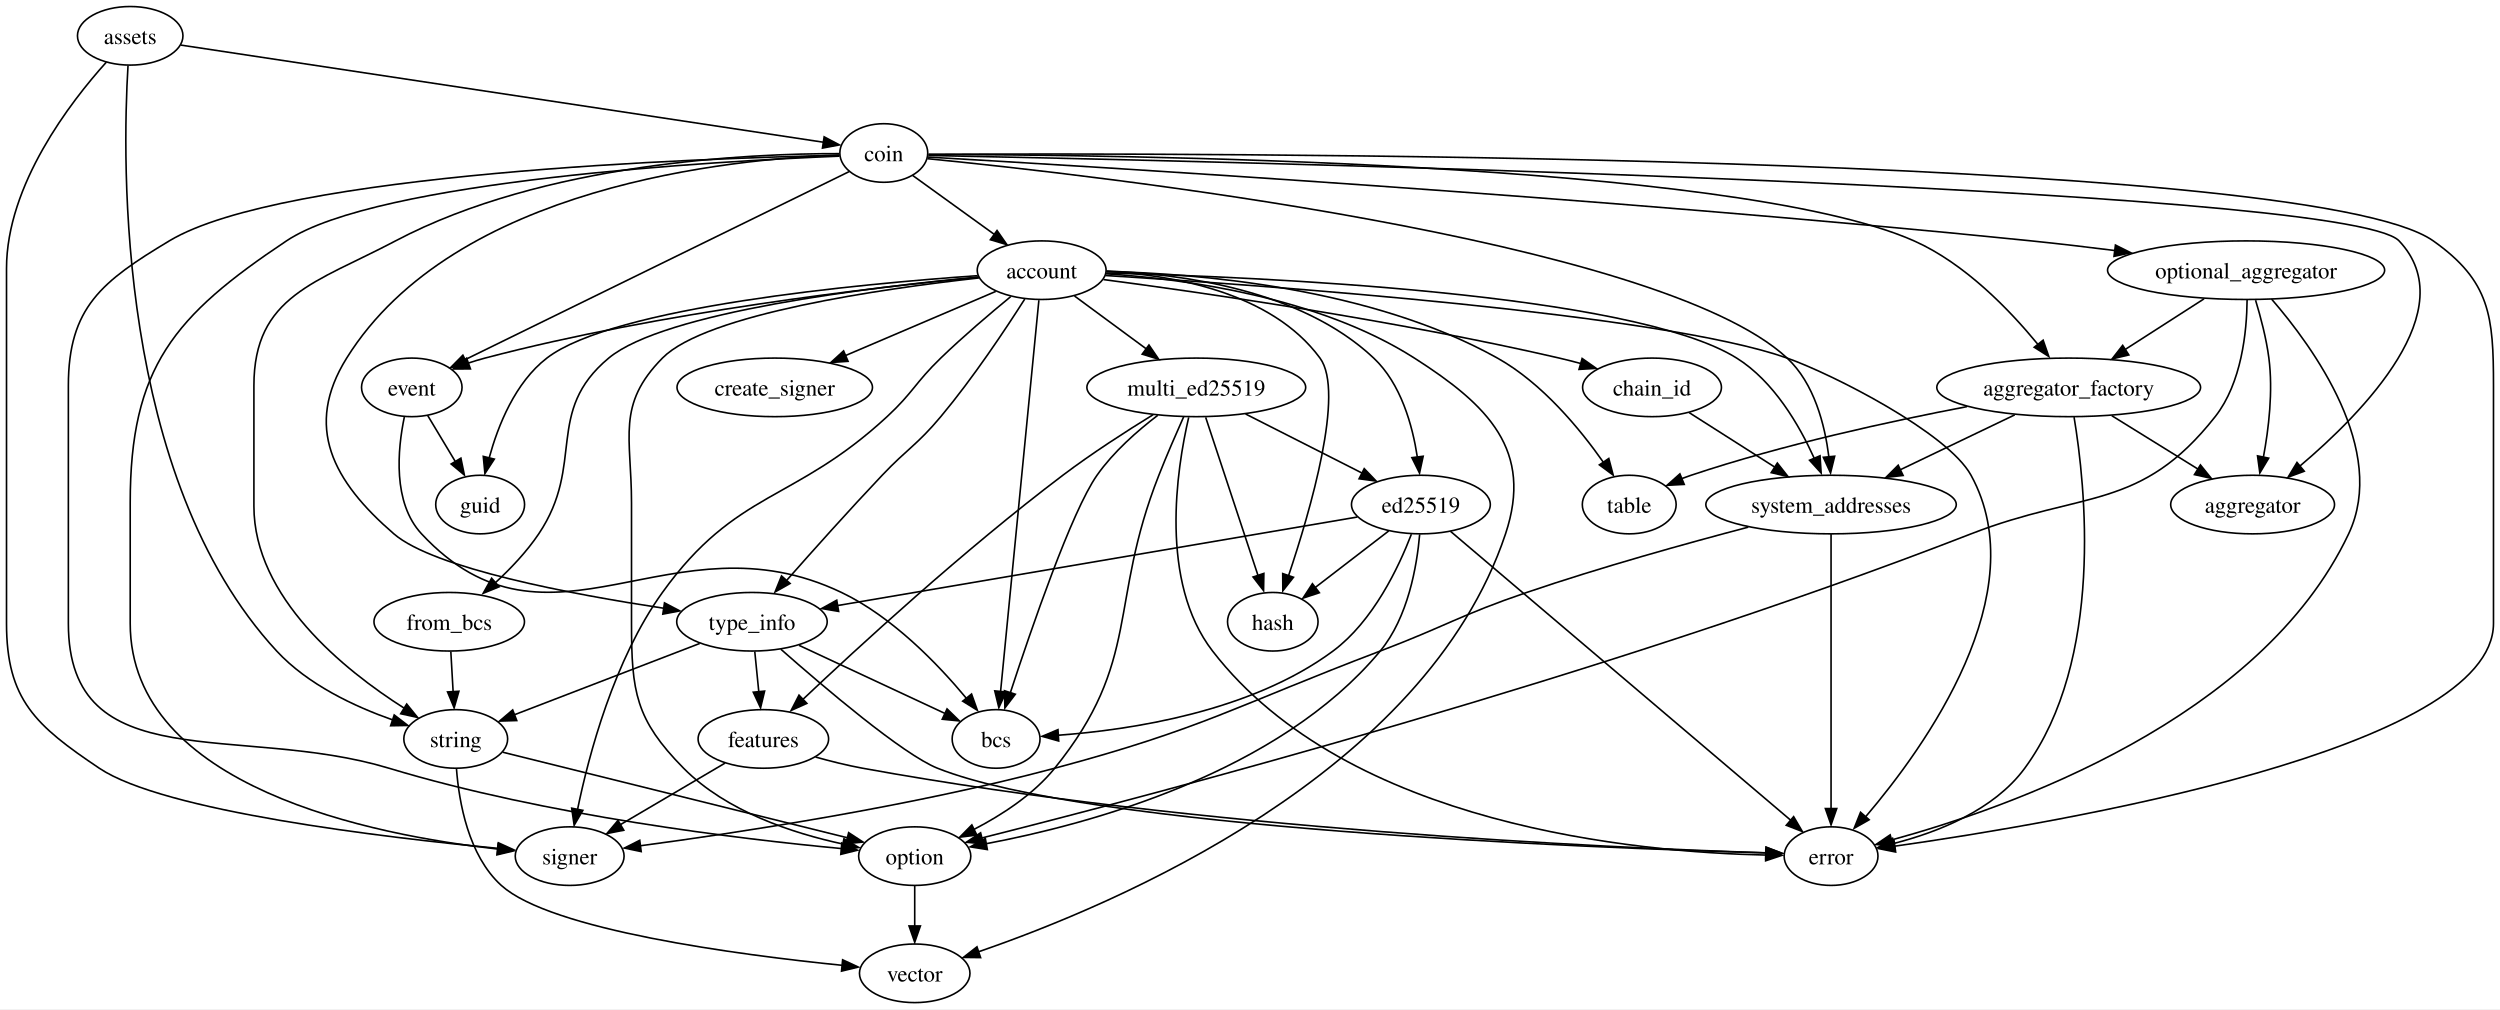
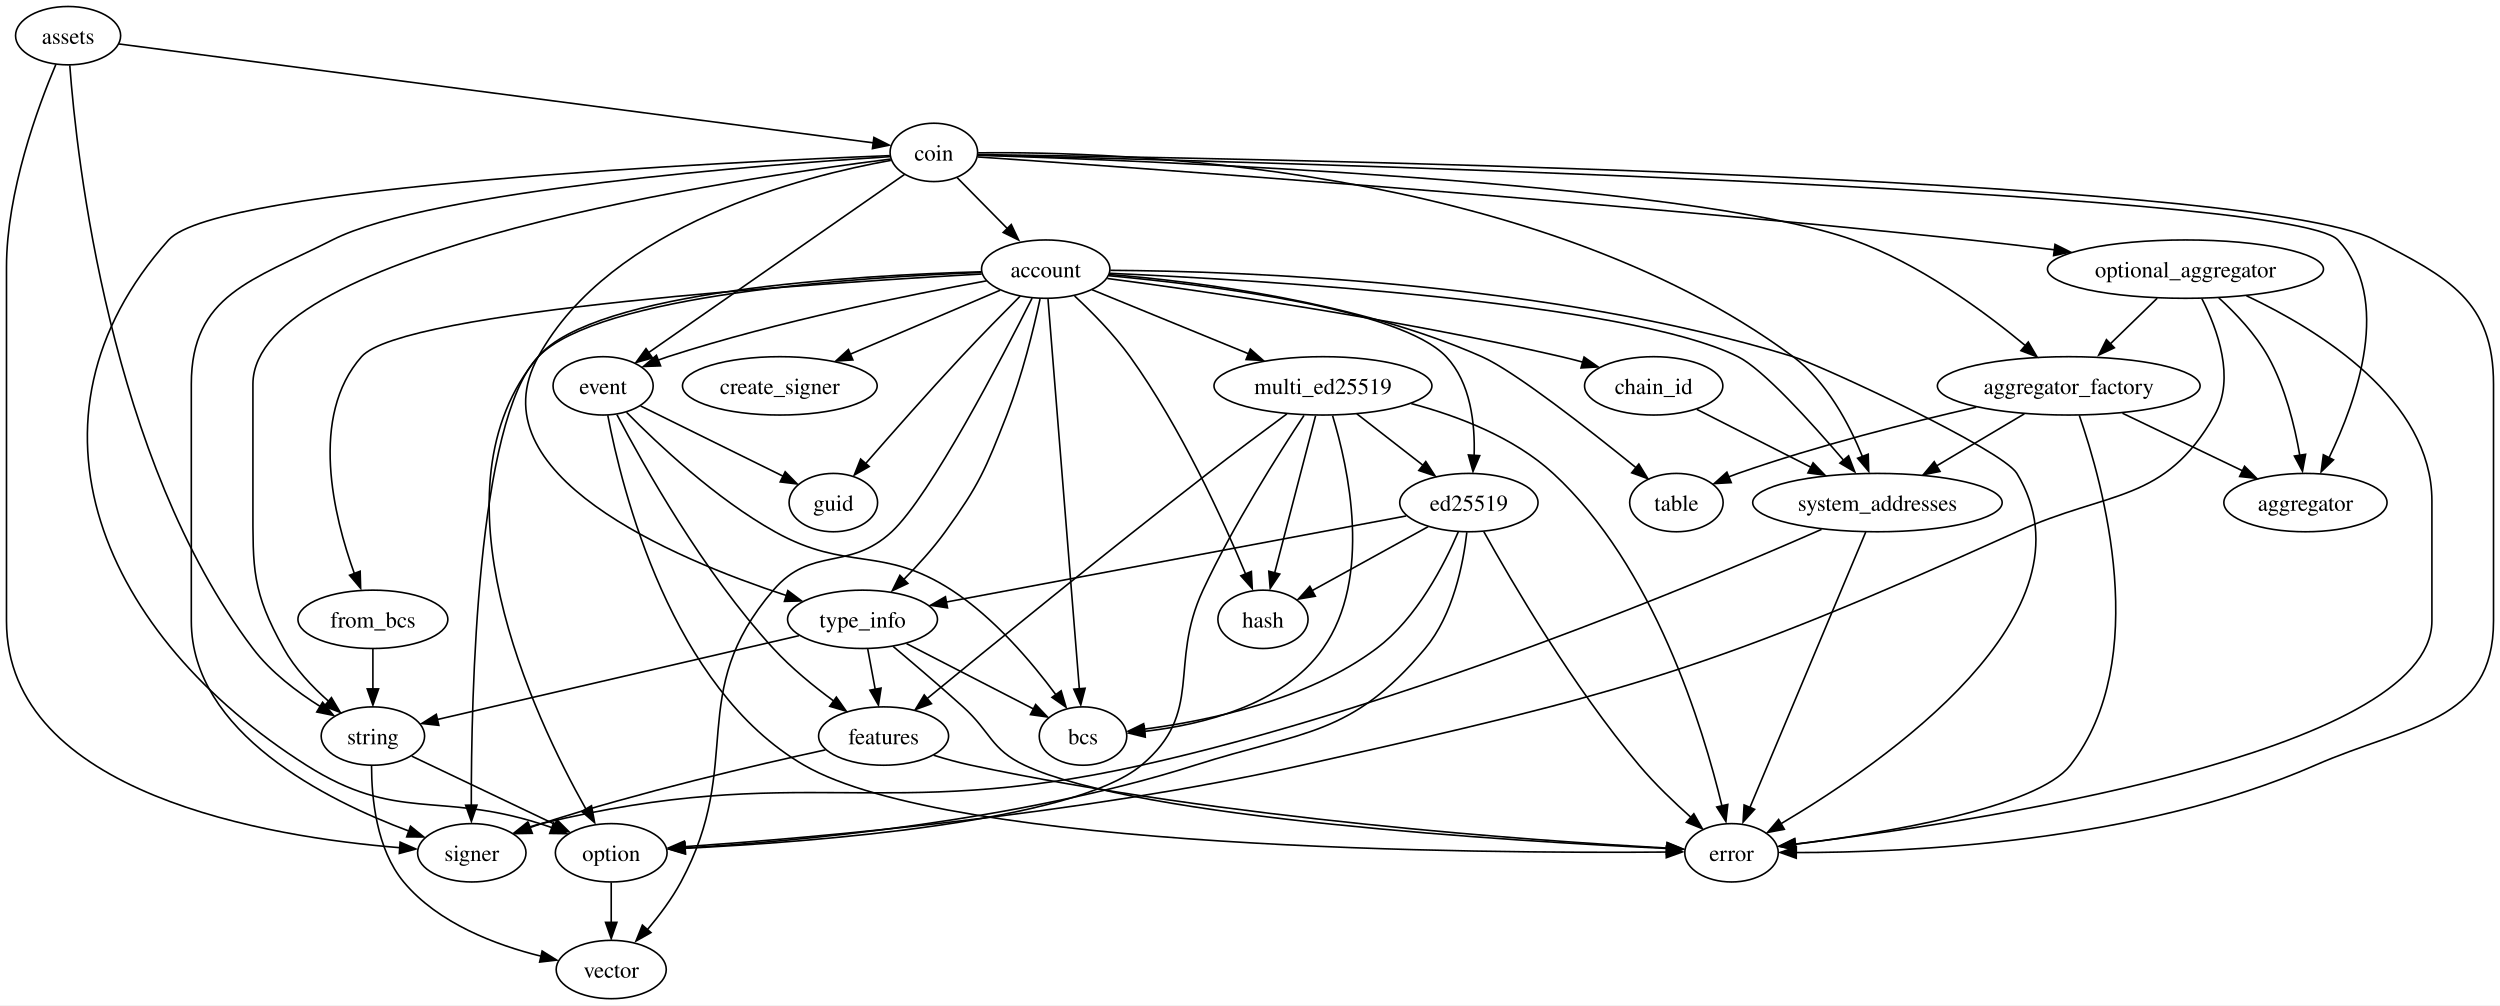
- <svg xmlns="http://www.w3.org/2000/svg" width="1536pt" height="620pt" viewBox="0.00 0.00 1536.00 620.00">
+ <svg xmlns="http://www.w3.org/2000/svg" width="1542pt" height="620pt" viewBox="0.00 0.00 1542.00 620.00">
  <g id="graph0" class="graph" transform="scale(1 1) rotate(0) translate(4 616)">
-     <polygon fill="white" stroke="none" points="-4,4 -4,-616 1532,-616 1532,4 -4,4" />
+     <polygon fill="white" stroke="none" points="-4,4 -4,-616 1538,-616 1538,4 -4,4" />
    <g id="node1" class="node">
-       <ellipse fill="none" stroke="black" cx="76" cy="-594" rx="32.41" ry="18" />
-       <text text-anchor="middle" x="76" y="-588.95" font-family="Times,serif" font-size="14.00">assets</text>
+       <ellipse fill="none" stroke="black" cx="38" cy="-594" rx="32.41" ry="18" />
+       <text text-anchor="middle" x="38" y="-588.95" font-family="Times,serif" font-size="14.00">assets</text>
    </g>
    <g id="node2" class="node">
-       <ellipse fill="none" stroke="black" cx="276" cy="-162" rx="31.9" ry="18" />
-       <text text-anchor="middle" x="276" y="-156.95" font-family="Times,serif" font-size="14.00">string</text>
+       <ellipse fill="none" stroke="black" cx="226" cy="-162" rx="31.9" ry="18" />
+       <text text-anchor="middle" x="226" y="-156.95" font-family="Times,serif" font-size="14.00">string</text>
    </g>
    <g id="edge1" class="edge">
-       <path fill="none" stroke="black" d="M74.65,-575.67C71.07,-516.84 67.54,-322.46 166,-216 185.1,-195.35 213.95,-181.87 237.31,-173.67" />
-       <polygon fill="black" stroke="black" points="238.21,-176.73 246.6,-170.27 236.01,-170.09 238.21,-176.73" />
+       <path fill="none" stroke="black" d="M39.04,-575.71C43.27,-518.59 63.48,-332.95 152,-216 163.03,-201.43 179.2,-189.2 193.61,-180.18" />
+       <polygon fill="black" stroke="black" points="194.97,-182.85 201.76,-174.72 191.38,-176.84 194.97,-182.85" />
    </g>
    <g id="node3" class="node">
-       <ellipse fill="none" stroke="black" cx="346" cy="-90" rx="33.44" ry="18" />
-       <text text-anchor="middle" x="346" y="-84.95" font-family="Times,serif" font-size="14.00">signer</text>
+       <ellipse fill="none" stroke="black" cx="287" cy="-90" rx="33.44" ry="18" />
+       <text text-anchor="middle" x="287" y="-84.95" font-family="Times,serif" font-size="14.00">signer</text>
    </g>
    <g id="edge2" class="edge">
-       <path fill="none" stroke="black" d="M61.35,-577.83C39.26,-553.3 0,-502.45 0,-451 0,-451 0,-451 0,-233 0,-186.03 18,-170.18 57,-144 96.45,-117.52 231.51,-101.51 302.15,-94.76" />
-       <polygon fill="black" stroke="black" points="302.28,-98.17 311.91,-93.75 301.63,-91.2 302.28,-98.17" />
+       <path fill="none" stroke="black" d="M30.49,-576.34C19.42,-550.2 0,-497.7 0,-451 0,-451 0,-451 0,-233 0,-126.01 162.19,-99.63 242.72,-93.13" />
+       <polygon fill="black" stroke="black" points="242.8,-96.56 252.52,-92.34 242.29,-89.58 242.8,-96.56" />
    </g>
    <g id="node4" class="node">
-       <ellipse fill="none" stroke="black" cx="539" cy="-522" rx="27" ry="18" />
-       <text text-anchor="middle" x="539" y="-516.95" font-family="Times,serif" font-size="14.00">coin</text>
+       <ellipse fill="none" stroke="black" cx="572" cy="-522" rx="27" ry="18" />
+       <text text-anchor="middle" x="572" y="-516.95" font-family="Times,serif" font-size="14.00">coin</text>
    </g>
    <g id="edge3" class="edge">
-       <path fill="none" stroke="black" d="M107.1,-588.3C189.54,-575.83 413.43,-541.98 502.11,-528.58" />
-       <polygon fill="black" stroke="black" points="502.36,-531.93 511.73,-526.97 501.32,-525.01 502.36,-531.93" />
+       <path fill="none" stroke="black" d="M69.41,-588.88C162.19,-576.72 434.77,-540.99 534.71,-527.89" />
+       <polygon fill="black" stroke="black" points="535.02,-531.25 544.48,-526.48 534.11,-524.31 535.02,-531.25" />
    </g>
    <g id="node5" class="node">
-       <ellipse fill="none" stroke="black" cx="558" cy="-18" rx="33.95" ry="18" />
-       <text text-anchor="middle" x="558" y="-12.95" font-family="Times,serif" font-size="14.00">vector</text>
+       <ellipse fill="none" stroke="black" cx="373" cy="-18" rx="33.95" ry="18" />
+       <text text-anchor="middle" x="373" y="-12.95" font-family="Times,serif" font-size="14.00">vector</text>
    </g>
    <g id="edge4" class="edge">
-       <path fill="none" stroke="black" d="M276.47,-143.52C278.01,-123.28 283.71,-90.37 304,-72 334.3,-44.56 449.31,-29.39 513.69,-22.88" />
-       <polygon fill="black" stroke="black" points="513.71,-26.3 523.32,-21.84 513.03,-19.33 513.71,-26.3" />
+       <path fill="none" stroke="black" d="M225.17,-143.56C225.18,-123.97 228.12,-92.28 245,-72 266.22,-46.51 301.71,-33.11 329.95,-26.16" />
+       <polygon fill="black" stroke="black" points="330.39,-29.42 339.37,-23.8 328.85,-22.59 330.39,-29.42" />
    </g>
    <g id="node6" class="node">
-       <ellipse fill="none" stroke="black" cx="558" cy="-90" rx="34.46" ry="18" />
-       <text text-anchor="middle" x="558" y="-84.95" font-family="Times,serif" font-size="14.00">option</text>
+       <ellipse fill="none" stroke="black" cx="373" cy="-90" rx="34.46" ry="18" />
+       <text text-anchor="middle" x="373" y="-84.95" font-family="Times,serif" font-size="14.00">option</text>
    </g>
    <g id="edge5" class="edge">
-       <path fill="none" stroke="black" d="M304.85,-153.84C355.1,-141.37 458.81,-115.62 516.68,-101.26" />
-       <polygon fill="black" stroke="black" points="517.41,-104.43 526.27,-98.63 515.72,-97.64 517.41,-104.43" />
+       <path fill="none" stroke="black" d="M249.95,-149.6C273.9,-138.19 310.99,-120.53 338.19,-107.58" />
+       <polygon fill="black" stroke="black" points="339.56,-110.33 347.08,-102.87 336.55,-104.01 339.56,-110.33" />
    </g>
    <g id="edge7" class="edge">
-       <path fill="none" stroke="black" d="M511.55,-521.61C456.53,-521.7 330.2,-516.16 239,-468 190.09,-442.17 152,-434.32 152,-379 152,-379 152,-379 152,-305 152,-248.97 207.46,-204.37 244.2,-180.98" />
-       <polygon fill="black" stroke="black" points="245.87,-183.44 252.54,-175.22 242.19,-177.48 245.87,-183.44" />
+       <path fill="none" stroke="black" d="M545.41,-517.89C453.08,-506.37 152,-462.42 152,-379 152,-379 152,-379 152,-305 152,-264.55 151.36,-251.36 171,-216 177.84,-203.68 188.48,-192.46 198.58,-183.55" />
+       <polygon fill="black" stroke="black" points="200.43,-185.73 205.85,-176.63 195.93,-180.36 200.43,-185.73" />
    </g>
    <g id="edge8" class="edge">
-       <path fill="none" stroke="black" d="M511.82,-520.06C436.66,-517.01 227.9,-505.29 172,-468 102.69,-421.77 76,-390.31 76,-307 76,-307 76,-307 76,-233 76,-132.17 225.33,-102.77 301.88,-94.33" />
-       <polygon fill="black" stroke="black" points="302.03,-97.73 311.62,-93.23 301.32,-90.77 302.03,-97.73" />
+       <path fill="none" stroke="black" d="M544.94,-519.39C470.05,-514.58 261.57,-498.71 201,-468 151.67,-442.98 114,-434.32 114,-379 114,-379 114,-379 114,-233 114,-163.93 197.41,-122.32 248.39,-103.33" />
+       <polygon fill="black" stroke="black" points="249.2,-106.4 257.43,-99.73 246.84,-99.81 249.2,-106.4" />
    </g>
    <g id="edge6" class="edge">
-       <path fill="none" stroke="black" d="M511.64,-520.58C426.85,-518.82 169.99,-510.07 100,-468 58.68,-443.16 38,-427.21 38,-379 38,-379 38,-379 38,-233 38,-136.92 143.03,-171.79 235,-144 331.73,-114.77 449.93,-100.57 513.09,-94.63" />
-       <polygon fill="black" stroke="black" points="513.22,-98.04 522.86,-93.65 512.58,-91.07 513.22,-98.04" />
+       <path fill="none" stroke="black" d="M544.88,-520.02C448.96,-516.28 129.85,-501.39 100,-468 0.78,-357.01 59.24,-223.66 185,-144 240.73,-108.7 266.11,-127.93 329,-108 331.44,-107.23 333.93,-106.39 336.44,-105.52" />
+       <polygon fill="black" stroke="black" points="337.47,-108.5 345.66,-101.78 335.07,-101.93 337.47,-108.5" />
    </g>
    <g id="node7" class="node">
-       <ellipse fill="none" stroke="black" cx="1121" cy="-90" rx="28.83" ry="18" />
-       <text text-anchor="middle" x="1121" y="-84.95" font-family="Times,serif" font-size="14.00">error</text>
+       <ellipse fill="none" stroke="black" cx="1064" cy="-90" rx="28.83" ry="18" />
+       <text text-anchor="middle" x="1064" y="-84.95" font-family="Times,serif" font-size="14.00">error</text>
    </g>
    <g id="edge9" class="edge">
-       <path fill="none" stroke="black" d="M566.44,-521.19C714.44,-521.96 1413.75,-522.71 1491,-468 1525.96,-443.24 1528,-421.84 1528,-379 1528,-379 1528,-379 1528,-233 1528,-155.55 1261.92,-110.51 1160.04,-96.1" />
-       <polygon fill="black" stroke="black" points="1160.68,-92.52 1150.3,-94.61 1159.72,-99.46 1160.68,-92.52" />
+       <path fill="none" stroke="black" d="M599.22,-520.67C740.07,-518.78 1382.58,-508 1461,-468 1506.57,-444.75 1534,-430.16 1534,-379 1534,-379 1534,-379 1534,-233 1534,-170.11 1481.59,-169.25 1424,-144 1315.21,-96.3 1172.02,-90.08 1103.65,-90.14" />
+       <polygon fill="black" stroke="black" points="1103.92,-86.64 1093.95,-90.2 1103.97,-93.64 1103.92,-86.64" />
    </g>
    <g id="node8" class="node">
-       <ellipse fill="none" stroke="black" cx="458" cy="-234" rx="46.23" ry="18" />
-       <text text-anchor="middle" x="458" y="-228.95" font-family="Times,serif" font-size="14.00">type_info</text>
+       <ellipse fill="none" stroke="black" cx="528" cy="-234" rx="46.23" ry="18" />
+       <text text-anchor="middle" x="528" y="-228.95" font-family="Times,serif" font-size="14.00">type_info</text>
    </g>
    <g id="edge10" class="edge">
-       <path fill="none" stroke="black" d="M511.87,-520.75C445.42,-518.46 275.14,-502.04 209,-396 182.7,-353.83 200.38,-320.48 238,-288 262.59,-266.78 347.19,-250.86 404.02,-242.25" />
-       <polygon fill="black" stroke="black" points="404.26,-245.6 413.64,-240.67 403.24,-238.68 404.26,-245.6" />
+       <path fill="none" stroke="black" d="M545.49,-517.08C492.14,-507.57 373.03,-477.7 328,-396 288.16,-323.72 410.56,-271.78 481.36,-248.56" />
+       <polygon fill="black" stroke="black" points="481.95,-251.73 490.41,-245.35 479.82,-245.06 481.95,-251.73" />
    </g>
    <g id="node9" class="node">
-       <ellipse fill="none" stroke="black" cx="1121" cy="-306" rx="76.94" ry="18" />
-       <text text-anchor="middle" x="1121" y="-300.95" font-family="Times,serif" font-size="14.00">system_addresses</text>
+       <ellipse fill="none" stroke="black" cx="1154" cy="-306" rx="76.94" ry="18" />
+       <text text-anchor="middle" x="1154" y="-300.95" font-family="Times,serif" font-size="14.00">system_addresses</text>
    </g>
    <g id="edge11" class="edge">
-       <path fill="none" stroke="black" d="M565.81,-518.5C665.74,-508.67 1014.88,-469.55 1094,-396 1110.71,-380.47 1117.2,-354.98 1119.66,-335.25" />
-       <polygon fill="black" stroke="black" points="1123.23,-335.7 1120.69,-325.41 1116.26,-335.04 1123.23,-335.7" />
+       <path fill="none" stroke="black" d="M599.31,-521.75C683.14,-522.69 940.86,-515.18 1102,-396 1122.73,-380.67 1136.6,-354.39 1144.76,-334.36" />
+       <polygon fill="black" stroke="black" points="1148.32,-335.85 1148.62,-325.26 1141.78,-333.35 1148.32,-335.85" />
    </g>
    <g id="node10" class="node">
-       <ellipse fill="none" stroke="black" cx="249" cy="-378" rx="30.88" ry="18" />
-       <text text-anchor="middle" x="249" y="-372.95" font-family="Times,serif" font-size="14.00">event</text>
+       <ellipse fill="none" stroke="black" cx="368" cy="-378" rx="30.88" ry="18" />
+       <text text-anchor="middle" x="368" y="-372.95" font-family="Times,serif" font-size="14.00">event</text>
    </g>
    <g id="edge12" class="edge">
-       <path fill="none" stroke="black" d="M517.68,-510.56C467.47,-485.98 341.56,-424.32 281.66,-394.99" />
-       <polygon fill="black" stroke="black" points="283.47,-391.49 272.95,-390.24 280.39,-397.78 283.47,-391.49" />
+       <path fill="none" stroke="black" d="M553.9,-508.4C518.27,-483.6 438.82,-428.3 396.24,-398.66" />
+       <polygon fill="black" stroke="black" points="398.45,-395.24 388.25,-392.4 394.46,-400.98 398.45,-395.24" />
    </g>
    <g id="node11" class="node">
-       <ellipse fill="none" stroke="black" cx="636" cy="-450" rx="39.58" ry="18" />
-       <text text-anchor="middle" x="636" y="-444.95" font-family="Times,serif" font-size="14.00">account</text>
+       <ellipse fill="none" stroke="black" cx="641" cy="-450" rx="39.58" ry="18" />
+       <text text-anchor="middle" x="641" y="-444.95" font-family="Times,serif" font-size="14.00">account</text>
    </g>
    <g id="edge13" class="edge">
-       <path fill="none" stroke="black" d="M556.79,-508.16C570.82,-498.04 590.67,-483.71 606.99,-471.93" />
-       <polygon fill="black" stroke="black" points="608.58,-474.39 614.64,-465.7 604.48,-468.71 608.58,-474.39" />
+       <path fill="none" stroke="black" d="M586.3,-506.5C595.36,-497.31 607.28,-485.2 617.69,-474.65" />
+       <polygon fill="black" stroke="black" points="619.75,-477.53 624.28,-467.95 614.77,-472.61 619.75,-477.53" />
    </g>
    <g id="node12" class="node">
-       <ellipse fill="none" stroke="black" cx="1380" cy="-306" rx="50.33" ry="18" />
-       <text text-anchor="middle" x="1380" y="-300.95" font-family="Times,serif" font-size="14.00">aggregator</text>
+       <ellipse fill="none" stroke="black" cx="1418" cy="-306" rx="50.33" ry="18" />
+       <text text-anchor="middle" x="1418" y="-300.95" font-family="Times,serif" font-size="14.00">aggregator</text>
    </g>
    <g id="edge14" class="edge">
-       <path fill="none" stroke="black" d="M566.33,-520.49C716.74,-517.55 1438.14,-501.72 1470,-468 1509.83,-425.84 1448.25,-362.75 1408.82,-329.45" />
-       <polygon fill="black" stroke="black" points="1411.73,-326.48 1401.79,-322.81 1407.27,-331.88 1411.73,-326.48" />
+       <path fill="none" stroke="black" d="M599.28,-520.37C743.19,-516.92 1408.55,-499.3 1438,-468 1471.99,-431.87 1449.75,-369.25 1432.56,-333.69" />
+       <polygon fill="black" stroke="black" points="1435.3,-332.36 1427.67,-325 1429.05,-335.51 1435.3,-332.36" />
    </g>
    <g id="node13" class="node">
-       <ellipse fill="none" stroke="black" cx="1267" cy="-378" rx="81.04" ry="18" />
-       <text text-anchor="middle" x="1267" y="-372.95" font-family="Times,serif" font-size="14.00">aggregator_factory</text>
+       <ellipse fill="none" stroke="black" cx="1272" cy="-378" rx="81.04" ry="18" />
+       <text text-anchor="middle" x="1272" y="-372.95" font-family="Times,serif" font-size="14.00">aggregator_factory</text>
    </g>
    <g id="edge15" class="edge">
-       <path fill="none" stroke="black" d="M566.46,-521.07C673.34,-521 1061.14,-517.26 1172,-468 1203.26,-454.11 1230.77,-425.53 1248.03,-404.48" />
-       <polygon fill="black" stroke="black" points="1251.3,-407 1254.78,-396.99 1245.82,-402.64 1251.3,-407" />
+       <path fill="none" stroke="black" d="M599.06,-520.23C697.69,-517.15 1037.46,-504.09 1139,-468 1179.51,-453.6 1219.65,-424.09 1245.06,-403" />
+       <polygon fill="black" stroke="black" points="1247.04,-405.06 1252.41,-395.92 1242.51,-399.72 1247.04,-405.06" />
    </g>
    <g id="node14" class="node">
-       <ellipse fill="none" stroke="black" cx="1376" cy="-450" rx="85.13" ry="18" />
-       <text text-anchor="middle" x="1376" y="-444.95" font-family="Times,serif" font-size="14.00">optional_aggregator</text>
+       <ellipse fill="none" stroke="black" cx="1344" cy="-450" rx="85.13" ry="18" />
+       <text text-anchor="middle" x="1344" y="-444.95" font-family="Times,serif" font-size="14.00">optional_aggregator</text>
    </g>
    <g id="edge16" class="edge">
-       <path fill="none" stroke="black" d="M565.94,-519.49C659.68,-514.13 980.25,-494.88 1244,-468 1260.75,-466.29 1278.66,-464.18 1295.72,-462.03" />
-       <polygon fill="black" stroke="black" points="1295.73,-465.43 1305.2,-460.69 1294.84,-458.49 1295.73,-465.43" />
+       <path fill="none" stroke="black" d="M599.13,-519.18C687.41,-513.18 974.37,-492.92 1211,-468 1227.97,-466.21 1246.12,-464.06 1263.39,-461.89" />
+       <polygon fill="black" stroke="black" points="1263.53,-465.27 1273.01,-460.54 1262.65,-458.33 1263.53,-465.27" />
    </g>
    <g id="edge17" class="edge">
-       <path fill="none" stroke="black" d="M558,-71.7C558,-64.24 558,-55.32 558,-46.97" />
-       <polygon fill="black" stroke="black" points="561.5,-47.1 558,-37.1 554.5,-47.1 561.5,-47.1" />
+       <path fill="none" stroke="black" d="M373,-71.7C373,-64.24 373,-55.32 373,-46.97" />
+       <polygon fill="black" stroke="black" points="376.5,-47.1 373,-37.1 369.5,-47.1 376.5,-47.1" />
    </g>
    <g id="edge18" class="edge">
-       <path fill="none" stroke="black" d="M425.88,-220.65C394.02,-208.39 345.28,-189.65 312.1,-176.88" />
-       <polygon fill="black" stroke="black" points="313.5,-173.29 302.91,-172.97 310.99,-179.82 313.5,-173.29" />
+       <path fill="none" stroke="black" d="M488.83,-223.92C431.1,-210.54 323.77,-185.66 265.73,-172.21" />
+       <polygon fill="black" stroke="black" points="266.68,-168.6 256.15,-169.76 265.1,-175.42 266.68,-168.6" />
    </g>
    <g id="edge19" class="edge">
-       <path fill="none" stroke="black" d="M475.75,-217.11C502.11,-193.88 550.78,-152.47 572,-144 664.77,-106.99 970.92,-95.1 1081.07,-91.97" />
-       <polygon fill="black" stroke="black" points="1081.11,-95.44 1091.01,-91.67 1080.92,-88.45 1081.11,-95.44" />
+       <path fill="none" stroke="black" d="M546.94,-217.24C559.33,-206.83 575.79,-192.79 590,-180 607.29,-164.44 606.95,-153.9 628,-144 697.95,-111.1 930.6,-97.07 1024.34,-92.65" />
+       <polygon fill="black" stroke="black" points="1024.24,-96.12 1034.07,-92.16 1023.92,-89.12 1024.24,-96.12" />
    </g>
    <g id="node15" class="node">
-       <ellipse fill="none" stroke="black" cx="465" cy="-162" rx="40.09" ry="18" />
-       <text text-anchor="middle" x="465" y="-156.95" font-family="Times,serif" font-size="14.00">features</text>
+       <ellipse fill="none" stroke="black" cx="541" cy="-162" rx="40.09" ry="18" />
+       <text text-anchor="middle" x="541" y="-156.95" font-family="Times,serif" font-size="14.00">features</text>
    </g>
    <g id="edge20" class="edge">
-       <path fill="none" stroke="black" d="M459.73,-215.7C460.48,-208.24 461.37,-199.32 462.2,-190.97" />
-       <polygon fill="black" stroke="black" points="465.78,-191.4 463.29,-181.1 458.81,-190.71 465.78,-191.4" />
+       <path fill="none" stroke="black" d="M531.21,-215.7C532.61,-208.15 534.29,-199.12 535.86,-190.68" />
+       <polygon fill="black" stroke="black" points="539.44,-191.58 537.82,-181.1 532.56,-190.3 539.44,-191.58" />
    </g>
    <g id="node16" class="node">
-       <ellipse fill="none" stroke="black" cx="608" cy="-162" rx="27" ry="18" />
-       <text text-anchor="middle" x="608" y="-156.95" font-family="Times,serif" font-size="14.00">bcs</text>
+       <ellipse fill="none" stroke="black" cx="664" cy="-162" rx="27" ry="18" />
+       <text text-anchor="middle" x="664" y="-156.95" font-family="Times,serif" font-size="14.00">bcs</text>
    </g>
    <g id="edge21" class="edge">
-       <path fill="none" stroke="black" d="M486.92,-219.5C512.63,-207.51 550.12,-190.01 576.56,-177.67" />
-       <polygon fill="black" stroke="black" points="577.87,-180.46 585.45,-173.06 574.91,-174.11 577.87,-180.46" />
+       <path fill="none" stroke="black" d="M555.19,-219C577.85,-207.34 610.09,-190.75 633.59,-178.65" />
+       <polygon fill="black" stroke="black" points="634.79,-181.46 642.08,-173.77 631.59,-175.23 634.79,-181.46" />
    </g>
    <g id="edge22" class="edge">
-       <path fill="none" stroke="black" d="M1070.16,-292.13C1032.3,-282.17 979.52,-267.51 934,-252 893.22,-238.11 884.27,-231.3 844,-216 755.68,-182.45 735.28,-168.36 644,-144 554.81,-120.2 447.69,-104.1 389.26,-96.35" />
-       <polygon fill="black" stroke="black" points="389.95,-92.78 379.58,-94.95 389.05,-99.72 389.95,-92.78" />
+       <path fill="none" stroke="black" d="M1119.54,-289.49C1044.83,-256.6 861.63,-179.96 700,-144 538.72,-108.12 490.61,-146.75 330,-108 327.5,-107.4 324.95,-106.68 322.4,-105.88" />
+       <polygon fill="black" stroke="black" points="323.68,-102.27 313.08,-102.27 321.37,-108.88 323.68,-102.27" />
    </g>
    <g id="edge23" class="edge">
-       <path fill="none" stroke="black" d="M1121,-287.85C1121,-250.99 1121,-163.92 1121,-118.96" />
-       <polygon fill="black" stroke="black" points="1124.5,-119.23 1121,-109.23 1117.5,-119.23 1124.5,-119.23" />
+       <path fill="none" stroke="black" d="M1146.79,-287.85C1131.18,-250.74 1094.17,-162.75 1075.38,-118.05" />
+       <polygon fill="black" stroke="black" points="1078.23,-116.8 1071.12,-108.94 1071.77,-119.51 1078.23,-116.8" />
    </g>
    <g id="edge24" class="edge">
-       <path fill="none" stroke="black" d="M244.43,-359.79C240.26,-339.81 237.17,-307.15 255,-288 333.9,-203.27 408.53,-301.91 513,-252 544.4,-237 572.4,-207.84 589.73,-186.98" />
-       <polygon fill="black" stroke="black" points="592.92,-189.6 596.48,-179.62 587.48,-185.2 592.92,-189.6" />
+       <path fill="none" stroke="black" d="M370.86,-359.87C379.48,-314.49 409.85,-191.41 492,-144 582.7,-91.65 909.52,-89.52 1024.03,-90.45" />
+       <polygon fill="black" stroke="black" points="1023.71,-93.96 1033.74,-90.55 1023.78,-86.96 1023.71,-93.96" />
+     </g>
+     <g id="edge25" class="edge">
+       <path fill="none" stroke="black" d="M376.53,-360.21C392.65,-329.45 429.87,-262.93 473,-216 484,-204.03 497.91,-192.67 510.28,-183.57" />
+       <polygon fill="black" stroke="black" points="511.86,-186.03 517.95,-177.36 507.78,-180.34 511.86,-186.03" />
+     </g>
+     <g id="edge26" class="edge">
+       <path fill="none" stroke="black" d="M382.42,-361.72C401.64,-342.16 437.48,-308.36 474,-288 518.56,-263.15 540.21,-279.78 583,-252 609.17,-235.01 632.38,-207.56 647.17,-187.63" />
+       <polygon fill="black" stroke="black" points="650.52,-189.95 653.54,-179.79 644.85,-185.86 650.52,-189.95" />
    </g>
    <g id="node17" class="node">
-       <ellipse fill="none" stroke="black" cx="291" cy="-306" rx="27.3" ry="18" />
-       <text text-anchor="middle" x="291" y="-300.95" font-family="Times,serif" font-size="14.00">guid</text>
-     </g>
-     <g id="edge25" class="edge">
-       <path fill="none" stroke="black" d="M258.74,-360.76C263.78,-352.37 270.04,-341.93 275.7,-332.5" />
-       <polygon fill="black" stroke="black" points="279.17,-334.52 281.31,-324.15 273.17,-330.92 279.17,-334.52" />
+       <ellipse fill="none" stroke="black" cx="510" cy="-306" rx="27.3" ry="18" />
+       <text text-anchor="middle" x="510" y="-300.95" font-family="Times,serif" font-size="14.00">guid</text>
+     </g>
+     <g id="edge27" class="edge">
+       <path fill="none" stroke="black" d="M391.13,-365.6C415.1,-353.78 452.7,-335.25 479.18,-322.19" />
+       <polygon fill="black" stroke="black" points="480.31,-325.04 487.74,-317.48 477.22,-318.76 480.31,-325.04" />
+     </g>
+     <g id="edge30" class="edge">
+       <path fill="none" stroke="black" d="M601.35,-447.94C525.75,-445.06 365.15,-434.44 328,-396 290.18,-356.87 286.59,-186.88 286.7,-119.07" />
+       <polygon fill="black" stroke="black" points="290.2,-119.39 286.75,-109.38 283.2,-119.36 290.2,-119.39" />
    </g>
    <g id="edge28" class="edge">
-       <path fill="none" stroke="black" d="M617.03,-433.8C604.48,-423.5 587.85,-409.38 574,-396 558.39,-380.92 556.93,-374.74 541,-360 483.83,-307.11 448.47,-315.23 403,-252 373.29,-210.69 357.8,-152.42 350.81,-118.49" />
-       <polygon fill="black" stroke="black" points="354.11,-118.12 348.76,-108.98 347.24,-119.46 354.11,-118.12" />
-     </g>
-     <g id="edge26" class="edge">
-       <path fill="none" stroke="black" d="M675.53,-447.78C723.78,-444.6 806.2,-433.57 865,-396 910.56,-366.89 938.1,-339.29 921,-288 871.75,-140.25 680.54,-59.88 597.2,-31.24" />
-       <polygon fill="black" stroke="black" points="598.48,-27.64 587.88,-27.77 596.25,-34.28 598.48,-27.64" />
-     </g>
-     <g id="edge27" class="edge">
-       <path fill="none" stroke="black" d="M597.44,-445.23C538.45,-438.66 429.81,-423.17 403,-396 374.59,-367.21 384,-347.45 384,-307 384,-307 384,-307 384,-233 384,-190.97 386.46,-173.9 416,-144 442.22,-117.46 482.96,-104.06 514.08,-97.39" />
-       <polygon fill="black" stroke="black" points="514.52,-100.67 523.65,-95.3 513.16,-93.8 514.52,-100.67" />
+       <path fill="none" stroke="black" d="M632.63,-432.15C614.17,-395.49 569.73,-310.02 546,-288 519.48,-263.4 496.57,-279.44 473,-252 418.32,-188.34 455.8,-145.88 416,-72 410.44,-61.67 402.75,-51.41 395.4,-42.7" />
+       <polygon fill="black" stroke="black" points="397.5,-40.78 388.27,-35.57 392.23,-45.39 397.5,-40.78" />
    </g>
    <g id="edge29" class="edge">
-       <path fill="none" stroke="black" d="M675.14,-446.73C771.31,-440.8 1016.97,-423.36 1094,-396 1122.06,-386.04 1192.68,-350.11 1207,-324 1246.68,-251.67 1179.02,-157.32 1142.29,-114.25" />
-       <polygon fill="black" stroke="black" points="1144.4,-112.34 1135.19,-107.11 1139.12,-116.95 1144.4,-112.34" />
+       <path fill="none" stroke="black" d="M601.18,-448.37C524.88,-446.24 362.55,-436.89 328,-396 259.08,-314.43 324.92,-174.74 357.33,-117.07" />
+       <polygon fill="black" stroke="black" points="360.82,-119.02 362.77,-108.61 354.75,-115.53 360.82,-119.02" />
    </g>
    <g id="edge31" class="edge">
-       <path fill="none" stroke="black" d="M625.63,-432.29C613.93,-413.91 593.94,-383.83 574,-360 559.48,-342.65 553.57,-340.42 538,-324 517.73,-302.62 495.37,-277.62 479.46,-259.57" />
-       <polygon fill="black" stroke="black" points="481.43,-257.51 472.2,-252.31 476.17,-262.13 481.43,-257.51" />
+       <path fill="none" stroke="black" d="M680.84,-449.26C761.98,-448.74 951.43,-442.19 1102,-396 1118.53,-390.93 1231.03,-338.79 1240,-324 1292.13,-238 1157.77,-145.36 1094.65,-108.02" />
+       <polygon fill="black" stroke="black" points="1096.58,-104.51 1086.17,-102.52 1093.06,-110.57 1096.58,-104.51" />
    </g>
    <g id="edge33" class="edge">
-       <path fill="none" stroke="black" d="M675.75,-448.27C769.01,-445.91 998.85,-436.07 1063,-396 1085.78,-381.77 1101.41,-354.93 1110.65,-334.44" />
-       <polygon fill="black" stroke="black" points="1114.23,-335.97 1114.91,-325.39 1107.78,-333.23 1114.23,-335.97" />
+       <path fill="none" stroke="black" d="M637.5,-431.57C633.58,-413.36 626.48,-384.13 617,-360 603.76,-326.32 600.2,-317.32 579,-288 571.44,-277.54 561.9,-267.08 553.12,-258.25" />
+       <polygon fill="black" stroke="black" points="555.95,-256.14 546.35,-251.64 551.05,-261.14 555.95,-256.14" />
+     </g>
+     <g id="edge35" class="edge">
+       <path fill="none" stroke="black" d="M680.63,-447.43C773.1,-443.25 1000.41,-429.74 1068,-396 1083.32,-388.35 1112.91,-355.71 1133.06,-332.18" />
+       <polygon fill="black" stroke="black" points="1136.21,-334.87 1140.01,-324.98 1130.87,-330.34 1136.21,-334.87" />
+     </g>
+     <g id="edge41" class="edge">
+       <path fill="none" stroke="black" d="M604.54,-442.79C558.21,-434.43 476.09,-418.02 408,-396 406.01,-395.36 403.98,-394.65 401.94,-393.91" />
+       <polygon fill="black" stroke="black" points="403.44,-390.34 392.85,-389.95 400.88,-396.86 403.44,-390.34" />
+     </g>
+     <g id="edge32" class="edge">
+       <path fill="none" stroke="black" d="M642.4,-431.54C646.26,-383.56 657.05,-249.39 661.76,-190.88" />
+       <polygon fill="black" stroke="black" points="665.3,-191.48 662.61,-181.23 658.32,-190.92 665.3,-191.48" />
    </g>
    <g id="edge39" class="edge">
-       <path fill="none" stroke="black" d="M597.25,-445.64C533.29,-439.5 401.93,-424.42 294,-396 290.61,-395.11 287.12,-394.05 283.65,-392.9" />
-       <polygon fill="black" stroke="black" points="285.05,-389.33 274.46,-389.29 282.71,-395.93 285.05,-389.33" />
-     </g>
-     <g id="edge30" class="edge">
-       <path fill="none" stroke="black" d="M634.29,-431.54C629.59,-383.56 616.46,-249.39 610.73,-190.88" />
-       <polygon fill="black" stroke="black" points="614.14,-190.84 609.69,-181.23 607.18,-191.53 614.14,-190.84" />
+       <path fill="none" stroke="black" d="M625.32,-433.43C614.89,-422.97 600.96,-408.82 589,-396 568.53,-374.06 545.86,-348.37 530.07,-330.25" />
+       <polygon fill="black" stroke="black" points="532.12,-328.26 522.92,-323.01 526.83,-332.85 532.12,-328.26" />
+     </g>
+     <g id="node18" class="node">
+       <ellipse fill="none" stroke="black" cx="1030" cy="-306" rx="28.83" ry="18" />
+       <text text-anchor="middle" x="1030" y="-300.95" font-family="Times,serif" font-size="14.00">table</text>
+     </g>
+     <g id="edge34" class="edge">
+       <path fill="none" stroke="black" d="M680.03,-446.71C733.85,-442.37 832.95,-430.07 910,-396 930.1,-387.11 976.18,-350.99 1005.03,-327.58" />
+       <polygon fill="black" stroke="black" points="1006.84,-329.81 1012.38,-320.77 1002.42,-324.38 1006.84,-329.81" />
+     </g>
+     <g id="node19" class="node">
+       <ellipse fill="none" stroke="black" cx="775" cy="-234" rx="27.81" ry="18" />
+       <text text-anchor="middle" x="775" y="-228.95" font-family="Times,serif" font-size="14.00">hash</text>
+     </g>
+     <g id="edge36" class="edge">
+       <path fill="none" stroke="black" d="M658.79,-433.46C669.55,-423.47 683.07,-409.81 693,-396 724.4,-352.34 750.52,-294.95 764.35,-261.8" />
+       <polygon fill="black" stroke="black" points="767.84,-263.52 768.4,-252.94 761.36,-260.86 767.84,-263.52" />
+     </g>
+     <g id="node20" class="node">
+       <ellipse fill="none" stroke="black" cx="902" cy="-306" rx="42.65" ry="18" />
+       <text text-anchor="middle" x="902" y="-300.95" font-family="Times,serif" font-size="14.00">ed25519</text>
    </g>
    <g id="edge37" class="edge">
-       <path fill="none" stroke="black" d="M596.71,-446.64C524.17,-441.57 372.87,-427.45 332,-396 312.55,-381.03 302,-354.67 296.5,-334.5" />
-       <polygon fill="black" stroke="black" points="299.71,-333.93 293.93,-325.05 292.92,-335.6 299.71,-333.93" />
-     </g>
-     <g id="node18" class="node">
-       <ellipse fill="none" stroke="black" cx="997" cy="-306" rx="28.83" ry="18" />
-       <text text-anchor="middle" x="997" y="-300.95" font-family="Times,serif" font-size="14.00">table</text>
-     </g>
-     <g id="edge32" class="edge">
-       <path fill="none" stroke="black" d="M675.78,-449.23C732.61,-447.91 838.7,-439.21 916,-396 943.52,-380.62 966.74,-352.45 981.16,-331.91" />
-       <polygon fill="black" stroke="black" points="984.44,-334.32 987.16,-324.08 978.65,-330.39 984.44,-334.32" />
-     </g>
-     <g id="node19" class="node">
-       <ellipse fill="none" stroke="black" cx="778" cy="-234" rx="27.81" ry="18" />
-       <text text-anchor="middle" x="778" y="-228.95" font-family="Times,serif" font-size="14.00">hash</text>
-     </g>
-     <g id="edge34" class="edge">
-       <path fill="none" stroke="black" d="M675.78,-449.23C716.21,-447.05 777.04,-436.66 807,-396 822.36,-375.16 801.14,-302.37 787.65,-262.18" />
-       <polygon fill="black" stroke="black" points="790.72,-261.33 784.17,-253.01 784.1,-263.6 790.72,-261.33" />
-     </g>
-     <g id="node20" class="node">
-       <ellipse fill="none" stroke="black" cx="869" cy="-306" rx="42.65" ry="18" />
-       <text text-anchor="middle" x="869" y="-300.95" font-family="Times,serif" font-size="14.00">ed25519</text>
-     </g>
-     <g id="edge35" class="edge">
-       <path fill="none" stroke="black" d="M675.87,-449.45C721.36,-447.79 795.23,-438.13 840,-396 856.72,-380.27 863.82,-354.79 866.82,-335.12" />
-       <polygon fill="black" stroke="black" points="870.4,-335.68 868.16,-325.33 863.46,-334.82 870.4,-335.68" />
+       <path fill="none" stroke="black" d="M680.02,-445.92C742.28,-440.18 859.97,-425.63 888,-396 903.19,-379.95 905.88,-354.51 905.24,-334.93" />
+       <polygon fill="black" stroke="black" points="908.68,-334.95 904.54,-325.2 901.69,-335.4 908.68,-334.95" />
    </g>
    <g id="node21" class="node">
-       <ellipse fill="none" stroke="black" cx="731" cy="-378" rx="67.22" ry="18" />
-       <text text-anchor="middle" x="731" y="-372.95" font-family="Times,serif" font-size="14.00">multi_ed25519</text>
-     </g>
-     <g id="edge36" class="edge">
-       <path fill="none" stroke="black" d="M656.15,-434.15C668.96,-424.72 685.79,-412.31 700.25,-401.66" />
-       <polygon fill="black" stroke="black" points="701.92,-404.04 707.89,-395.29 697.76,-398.4 701.92,-404.04" />
+       <ellipse fill="none" stroke="black" cx="812" cy="-378" rx="67.22" ry="18" />
+       <text text-anchor="middle" x="812" y="-372.95" font-family="Times,serif" font-size="14.00">multi_ed25519</text>
+     </g>
+     <g id="edge38" class="edge">
+       <path fill="none" stroke="black" d="M669.62,-437.28C695.93,-426.51 735.39,-410.36 766.1,-397.79" />
+       <polygon fill="black" stroke="black" points="767.22,-400.7 775.15,-393.68 764.57,-394.23 767.22,-400.7" />
    </g>
    <g id="node22" class="node">
-       <ellipse fill="none" stroke="black" cx="272" cy="-234" rx="46.23" ry="18" />
-       <text text-anchor="middle" x="272" y="-228.95" font-family="Times,serif" font-size="14.00">from_bcs</text>
-     </g>
-     <g id="edge38" class="edge">
-       <path fill="none" stroke="black" d="M597.13,-445.79C531.87,-439.67 404.06,-424.36 370,-396 330.29,-362.94 355.8,-330.89 327,-288 319.57,-276.93 309.49,-266.38 299.99,-257.65" />
-       <polygon fill="black" stroke="black" points="302.68,-255.48 292.87,-251.48 298.05,-260.72 302.68,-255.48" />
+       <ellipse fill="none" stroke="black" cx="226" cy="-234" rx="46.23" ry="18" />
+       <text text-anchor="middle" x="226" y="-228.95" font-family="Times,serif" font-size="14.00">from_bcs</text>
+     </g>
+     <g id="edge40" class="edge">
+       <path fill="none" stroke="black" d="M601.51,-446.97C501.46,-441.42 244.13,-424.48 219,-396 186.63,-359.31 201.76,-297.6 214.59,-262.18" />
+       <polygon fill="black" stroke="black" points="218.15,-263.69 218.45,-253.1 211.61,-261.19 218.15,-263.69" />
    </g>
    <g id="node23" class="node">
-       <ellipse fill="none" stroke="black" cx="472" cy="-378" rx="60.05" ry="18" />
-       <text text-anchor="middle" x="472" y="-372.95" font-family="Times,serif" font-size="14.00">create_signer</text>
-     </g>
-     <g id="edge40" class="edge">
-       <path fill="none" stroke="black" d="M607.81,-436.97C582.41,-426.13 544.69,-410.02 515.44,-397.54" />
-       <polygon fill="black" stroke="black" points="517.05,-394 506.48,-393.29 514.3,-400.43 517.05,-394" />
+       <ellipse fill="none" stroke="black" cx="477" cy="-378" rx="60.05" ry="18" />
+       <text text-anchor="middle" x="477" y="-372.95" font-family="Times,serif" font-size="14.00">create_signer</text>
+     </g>
+     <g id="edge42" class="edge">
+       <path fill="none" stroke="black" d="M612.81,-436.97C587.41,-426.13 549.69,-410.02 520.44,-397.54" />
+       <polygon fill="black" stroke="black" points="522.05,-394 511.48,-393.29 519.3,-400.43 522.05,-394" />
    </g>
    <g id="node24" class="node">
-       <ellipse fill="none" stroke="black" cx="1011" cy="-378" rx="42.65" ry="18" />
-       <text text-anchor="middle" x="1011" y="-372.95" font-family="Times,serif" font-size="14.00">chain_id</text>
-     </g>
-     <g id="edge41" class="edge">
-       <path fill="none" stroke="black" d="M673.99,-444.23C733.94,-436.35 853.94,-419.16 954,-396 958.36,-394.99 962.87,-393.84 967.37,-392.62" />
-       <polygon fill="black" stroke="black" points="968.06,-395.77 976.73,-389.68 966.15,-389.04 968.06,-395.77" />
-     </g>
-     <g id="edge42" class="edge">
-       <path fill="none" stroke="black" d="M1270.3,-359.74C1277.24,-318.1 1288.94,-210.62 1240,-144 1220.99,-118.13 1186.48,-104.65 1159.5,-97.78" />
-       <polygon fill="black" stroke="black" points="1160.37,-94.16 1149.84,-95.3 1158.78,-100.97 1160.37,-94.16" />
+       <ellipse fill="none" stroke="black" cx="1016" cy="-378" rx="42.65" ry="18" />
+       <text text-anchor="middle" x="1016" y="-372.95" font-family="Times,serif" font-size="14.00">chain_id</text>
+     </g>
+     <g id="edge43" class="edge">
+       <path fill="none" stroke="black" d="M678.99,-444.23C738.94,-436.35 858.94,-419.16 959,-396 963.36,-394.99 967.87,-393.84 972.37,-392.62" />
+       <polygon fill="black" stroke="black" points="973.06,-395.77 981.73,-389.68 971.15,-389.04 973.06,-395.77" />
    </g>
    <g id="edge44" class="edge">
-       <path fill="none" stroke="black" d="M1233.87,-361.12C1212.98,-351.1 1185.81,-338.08 1163.37,-327.31" />
-       <polygon fill="black" stroke="black" points="1165.28,-323.87 1154.75,-322.7 1162.25,-330.18 1165.28,-323.87" />
+       <path fill="none" stroke="black" d="M1278.49,-359.82C1293.1,-317.88 1323.55,-208.97 1273,-144 1252.35,-117.47 1157.79,-102.07 1103.19,-95.25" />
+       <polygon fill="black" stroke="black" points="1103.87,-91.69 1093.52,-93.96 1103.03,-98.64 1103.87,-91.69" />
+     </g>
+     <g id="edge46" class="edge">
+       <path fill="none" stroke="black" d="M1244.63,-360.76C1228.55,-351.22 1208.01,-339.04 1190.55,-328.68" />
+       <polygon fill="black" stroke="black" points="1192.61,-325.24 1182.22,-323.15 1189.03,-331.26 1192.61,-325.24" />
+     </g>
+     <g id="edge47" class="edge">
+       <path fill="none" stroke="black" d="M1305.13,-361.12C1327.12,-350.57 1356.06,-336.7 1379.14,-325.63" />
+       <polygon fill="black" stroke="black" points="1380.45,-328.41 1387.95,-320.93 1377.42,-322.09 1380.45,-328.41" />
    </g>
    <g id="edge45" class="edge">
-       <path fill="none" stroke="black" d="M1293.49,-360.59C1309.35,-350.77 1329.64,-338.2 1346.58,-327.7" />
-       <polygon fill="black" stroke="black" points="1347.94,-330.36 1354.6,-322.11 1344.26,-324.4 1347.94,-330.36" />
-     </g>
-     <g id="edge43" class="edge">
-       <path fill="none" stroke="black" d="M1204.54,-366.18C1157.32,-357.17 1091.23,-342.8 1035,-324 1033.05,-323.35 1031.06,-322.63 1029.06,-321.87" />
-       <polygon fill="black" stroke="black" points="1030.79,-318.38 1020.21,-317.81 1028.13,-324.86 1030.79,-318.38" />
-     </g>
-     <g id="edge46" class="edge">
-       <path fill="none" stroke="black" d="M1376.62,-431.73C1376.43,-412.29 1373.32,-380.73 1357,-360 1311.26,-301.89 1275.91,-314.82 1207,-288 982.81,-200.76 703.1,-127.29 599.28,-101.18" />
-       <polygon fill="black" stroke="black" points="600.19,-97.55 589.64,-98.52 598.49,-104.34 600.19,-97.55" />
-     </g>
-     <g id="edge47" class="edge">
-       <path fill="none" stroke="black" d="M1391.66,-432.23C1417.34,-402.61 1463.22,-339.3 1439,-288 1385.06,-173.77 1229.5,-119.39 1157.89,-99.86" />
-       <polygon fill="black" stroke="black" points="1159.11,-96.3 1148.55,-97.13 1157.32,-103.07 1159.11,-96.3" />
+       <path fill="none" stroke="black" d="M1214.96,-364.86C1173.63,-355.42 1116.69,-341.08 1068,-324 1066.06,-323.32 1064.07,-322.58 1062.09,-321.8" />
+       <polygon fill="black" stroke="black" points="1063.83,-318.32 1053.25,-317.7 1061.14,-324.78 1063.83,-318.32" />
    </g>
    <g id="edge48" class="edge">
-       <path fill="none" stroke="black" d="M1381.82,-431.56C1384.93,-421.33 1388.43,-408.08 1390,-396 1392.64,-375.64 1389.9,-352.6 1386.62,-335.06" />
-       <polygon fill="black" stroke="black" points="1389.88,-334.51 1384.44,-325.42 1383.02,-335.92 1389.88,-334.51" />
+       <path fill="none" stroke="black" d="M1354.1,-431.82C1363.69,-413.03 1374.9,-382.59 1362,-360 1330.78,-305.32 1297.38,-313.92 1240,-288 1052.11,-203.1 1000.23,-188.93 799,-144 662.25,-113.46 496.6,-99.19 418.25,-93.77" />
+       <polygon fill="black" stroke="black" points="418.55,-90.21 408.34,-93.03 418.08,-97.2 418.55,-90.21" />
    </g>
    <g id="edge49" class="edge">
-       <path fill="none" stroke="black" d="M1350.17,-432.41C1335.64,-423.08 1317.32,-411.32 1301.57,-401.2" />
-       <polygon fill="black" stroke="black" points="1303.95,-397.93 1293.65,-395.47 1300.17,-403.82 1303.95,-397.93" />
+       <path fill="none" stroke="black" d="M1381.57,-433.6C1426.58,-412.36 1496,-369.48 1496,-307 1496,-307 1496,-307 1496,-233 1496,-150.73 1209.7,-108.3 1103.24,-95.37" />
+       <polygon fill="black" stroke="black" points="1103.69,-91.78 1093.34,-94.07 1102.86,-98.73 1103.69,-91.78" />
    </g>
    <g id="edge50" class="edge">
-       <path fill="none" stroke="black" d="M441.49,-147.17C423.1,-136.35 397.35,-121.21 377.23,-109.37" />
-       <polygon fill="black" stroke="black" points="379.25,-105.91 368.86,-103.86 375.7,-111.94 379.25,-105.91" />
+       <path fill="none" stroke="black" d="M1364.53,-432.28C1375.07,-422.69 1387.28,-409.82 1395,-396 1405.52,-377.17 1411.35,-353.41 1414.5,-335.18" />
+       <polygon fill="black" stroke="black" points="1418.1,-335.79 1416.17,-325.37 1411.18,-334.72 1418.1,-335.79" />
    </g>
    <g id="edge51" class="edge">
-       <path fill="none" stroke="black" d="M497.03,-150.89C506.3,-148.29 516.48,-145.74 526,-144 732.62,-106.33 984.69,-95.09 1081,-92.04" />
-       <polygon fill="black" stroke="black" points="1081.07,-95.51 1090.96,-91.71 1080.85,-88.51 1081.07,-95.51" />
+       <path fill="none" stroke="black" d="M1326.57,-432.05C1317.79,-423.52 1306.98,-413.01 1297.31,-403.61" />
+       <polygon fill="black" stroke="black" points="1300.13,-401.49 1290.52,-397.03 1295.25,-406.51 1300.13,-401.49" />
    </g>
    <g id="edge52" class="edge">
-       <path fill="none" stroke="black" d="M868.25,-287.68C866.55,-268.21 861.13,-236.62 844,-216 781.61,-140.9 665.36,-109.59 601.98,-97.64" />
-       <polygon fill="black" stroke="black" points="602.62,-94.02 592.16,-95.69 601.38,-100.9 602.62,-94.02" />
+       <path fill="none" stroke="black" d="M505.13,-153.49C462.83,-144.29 390.58,-127.49 330,-108 327.7,-107.26 325.35,-106.46 322.99,-105.62" />
+       <polygon fill="black" stroke="black" points="324.32,-102.01 313.72,-101.8 321.87,-108.57 324.32,-102.01" />
    </g>
    <g id="edge53" class="edge">
-       <path fill="none" stroke="black" d="M887.12,-289.61C931.5,-251.92 1045.68,-154.96 1096.25,-112.01" />
-       <polygon fill="black" stroke="black" points="1098.01,-114.26 1103.37,-105.12 1093.48,-108.93 1098.01,-114.26" />
+       <path fill="none" stroke="black" d="M571.85,-150.17C579.35,-147.84 587.4,-145.61 595,-144 751.95,-110.75 943.16,-97.36 1024.42,-92.9" />
+       <polygon fill="black" stroke="black" points="1024.34,-96.35 1034.14,-92.33 1023.97,-89.36 1024.34,-96.35" />
+     </g>
+     <g id="edge54" class="edge">
+       <path fill="none" stroke="black" d="M900.76,-287.7C898.54,-268.24 892.33,-236.66 875,-216 829.52,-161.79 800.44,-165.43 733,-144 623.5,-109.2 487.88,-97.1 418.53,-93" />
+       <polygon fill="black" stroke="black" points="418.76,-89.46 408.58,-92.39 418.37,-96.44 418.76,-89.46" />
    </g>
    <g id="edge55" class="edge">
-       <path fill="none" stroke="black" d="M829.96,-298.35C755.75,-285.71 594.26,-258.21 510.6,-243.96" />
-       <polygon fill="black" stroke="black" points="511.27,-240.35 500.82,-242.12 510.09,-247.25 511.27,-240.35" />
-     </g>
-     <g id="edge54" class="edge">
-       <path fill="none" stroke="black" d="M863.17,-287.81C855.39,-267.54 839.68,-234.3 815,-216 764.7,-178.7 690.73,-167.55 646.18,-164.28" />
-       <polygon fill="black" stroke="black" points="646.45,-160.72 636.25,-163.59 646.01,-167.71 646.45,-160.72" />
+       <path fill="none" stroke="black" d="M911.2,-288.09C928.1,-257.69 966.16,-192.5 1007,-144 1016.61,-132.58 1028.55,-121.15 1039,-111.84" />
+       <polygon fill="black" stroke="black" points="1040.76,-114.08 1046,-104.87 1036.16,-108.8 1040.76,-114.08" />
+     </g>
+     <g id="edge57" class="edge">
+       <path fill="none" stroke="black" d="M863.38,-297.77C795.7,-285.1 655.63,-258.89 579.68,-244.67" />
+       <polygon fill="black" stroke="black" points="580.43,-241.06 569.95,-242.67 579.14,-247.95 580.43,-241.06" />
    </g>
    <g id="edge56" class="edge">
-       <path fill="none" stroke="black" d="M849.25,-289.81C836.01,-279.62 818.42,-266.09 804.03,-255.02" />
-       <polygon fill="black" stroke="black" points="806.61,-251.83 796.55,-248.5 802.35,-257.37 806.61,-251.83" />
-     </g>
-     <g id="edge57" class="edge">
-       <path fill="none" stroke="black" d="M723.25,-359.94C718.64,-349.61 712.78,-336.13 708,-324 676.86,-245.01 697.39,-210.02 644,-144 630.91,-127.81 611.47,-115.24 594.38,-106.41" />
-       <polygon fill="black" stroke="black" points="596.18,-102.91 585.66,-101.65 593.1,-109.19 596.18,-102.91" />
+       <path fill="none" stroke="black" d="M895.48,-287.95C886.91,-267.81 869.96,-234.7 845,-216 802.43,-184.1 740.99,-171.35 701.78,-166.28" />
+       <polygon fill="black" stroke="black" points="702.2,-162.69 691.86,-165 701.38,-169.64 702.2,-162.69" />
    </g>
    <g id="edge58" class="edge">
-       <path fill="none" stroke="black" d="M726.34,-359.57C718.89,-327.48 708.22,-258.45 741,-216 824,-108.5 1001.93,-92.3 1081.33,-90.64" />
-       <polygon fill="black" stroke="black" points="1080.91,-94.13 1090.86,-90.49 1080.81,-87.13 1080.91,-94.13" />
+       <path fill="none" stroke="black" d="M876.91,-291.17C856.35,-279.84 827.18,-263.76 805.31,-251.71" />
+       <polygon fill="black" stroke="black" points="807.29,-248.25 796.84,-246.49 803.91,-254.38 807.29,-248.25" />
    </g>
    <g id="edge59" class="edge">
-       <path fill="none" stroke="black" d="M704.49,-361.23C688.11,-351.15 666.86,-337.48 649,-324 588.45,-278.32 522.79,-217.98 488.65,-185.69" />
-       <polygon fill="black" stroke="black" points="491.73,-183.84 482.06,-179.49 486.91,-188.91 491.73,-183.84" />
+       <path fill="none" stroke="black" d="M800.33,-359.79C784.7,-336.22 756.76,-292.23 738,-252 716.49,-205.88 739.03,-176.65 700,-144 658.03,-108.89 497.76,-96.69 418.27,-92.74" />
+       <polygon fill="black" stroke="black" points="418.76,-89.22 408.6,-92.24 418.43,-96.21 418.76,-89.22" />
    </g>
    <g id="edge60" class="edge">
-       <path fill="none" stroke="black" d="M707.34,-360.85C694.85,-351.33 680.07,-338.36 670,-324 654.4,-301.75 629.77,-230.16 616.74,-190.35" />
-       <polygon fill="black" stroke="black" points="619.81,-189.47 613.4,-181.03 613.15,-191.63 619.81,-189.47" />
+       <path fill="none" stroke="black" d="M866.47,-367.06C895.36,-359.42 929.79,-346.26 954,-324 1016.19,-266.82 1046.49,-167.2 1058.1,-118.87" />
+       <polygon fill="black" stroke="black" points="1061.71,-119.82 1060.54,-109.29 1054.89,-118.25 1061.71,-119.82" />
    </g>
    <g id="edge61" class="edge">
-       <path fill="none" stroke="black" d="M736.76,-359.59C744.81,-335.29 759.47,-290.97 768.97,-262.27" />
-       <polygon fill="black" stroke="black" points="772.52,-263.7 772.34,-253.11 765.87,-261.5 772.52,-263.7" />
+       <path fill="none" stroke="black" d="M789.78,-360.73C775.7,-350.35 757.17,-336.54 741,-324 678.12,-275.25 605.69,-216.21 567.6,-184.93" />
+       <polygon fill="black" stroke="black" points="570.52,-181.97 560.57,-178.32 566.07,-187.38 570.52,-181.97" />
    </g>
    <g id="edge62" class="edge">
-       <path fill="none" stroke="black" d="M761.28,-361.64C782.34,-350.96 810.5,-336.67 832.75,-325.39" />
-       <polygon fill="black" stroke="black" points="834.18,-328.08 841.51,-320.44 831.01,-321.84 834.18,-328.08" />
+       <path fill="none" stroke="black" d="M817.94,-359.58C827.61,-327.79 842.73,-259.65 812,-216 787.26,-180.86 736.96,-168.9 701.91,-164.89" />
+       <polygon fill="black" stroke="black" points="702.4,-161.33 692.11,-163.85 701.73,-168.3 702.4,-161.33" />
    </g>
    <g id="edge63" class="edge">
-       <path fill="none" stroke="black" d="M272.99,-215.7C273.42,-208.24 273.92,-199.32 274.4,-190.97" />
-       <polygon fill="black" stroke="black" points="277.95,-191.29 275.02,-181.1 270.96,-190.89 277.95,-191.29" />
+       <path fill="none" stroke="black" d="M807.46,-359.59C801.16,-335.4 789.69,-291.36 782.21,-262.65" />
+       <polygon fill="black" stroke="black" points="785.37,-261.91 779.46,-253.11 778.59,-263.67 785.37,-261.91" />
    </g>
    <g id="edge64" class="edge">
-       <path fill="none" stroke="black" d="M1033.79,-362.5C1048.98,-352.83 1069.22,-339.95 1086.38,-329.03" />
-       <polygon fill="black" stroke="black" points="1087.99,-331.52 1094.55,-323.2 1084.23,-325.61 1087.99,-331.52" />
+       <path fill="none" stroke="black" d="M832.87,-360.76C845.06,-351.29 860.59,-339.21 873.84,-328.9" />
+       <polygon fill="black" stroke="black" points="875.42,-331.33 881.17,-322.43 871.12,-325.8 875.42,-331.33" />
+     </g>
+     <g id="edge65" class="edge">
+       <path fill="none" stroke="black" d="M226,-215.7C226,-208.24 226,-199.32 226,-190.97" />
+       <polygon fill="black" stroke="black" points="229.5,-191.1 226,-181.1 222.5,-191.1 229.5,-191.1" />
+     </g>
+     <g id="edge66" class="edge">
+       <path fill="none" stroke="black" d="M1042.61,-363.5C1062.53,-353.4 1090.15,-339.39 1112.9,-327.85" />
+       <polygon fill="black" stroke="black" points="1114.31,-330.55 1121.64,-322.91 1111.14,-324.31 1114.31,-330.55" />
    </g>
  </g>
</svg>
